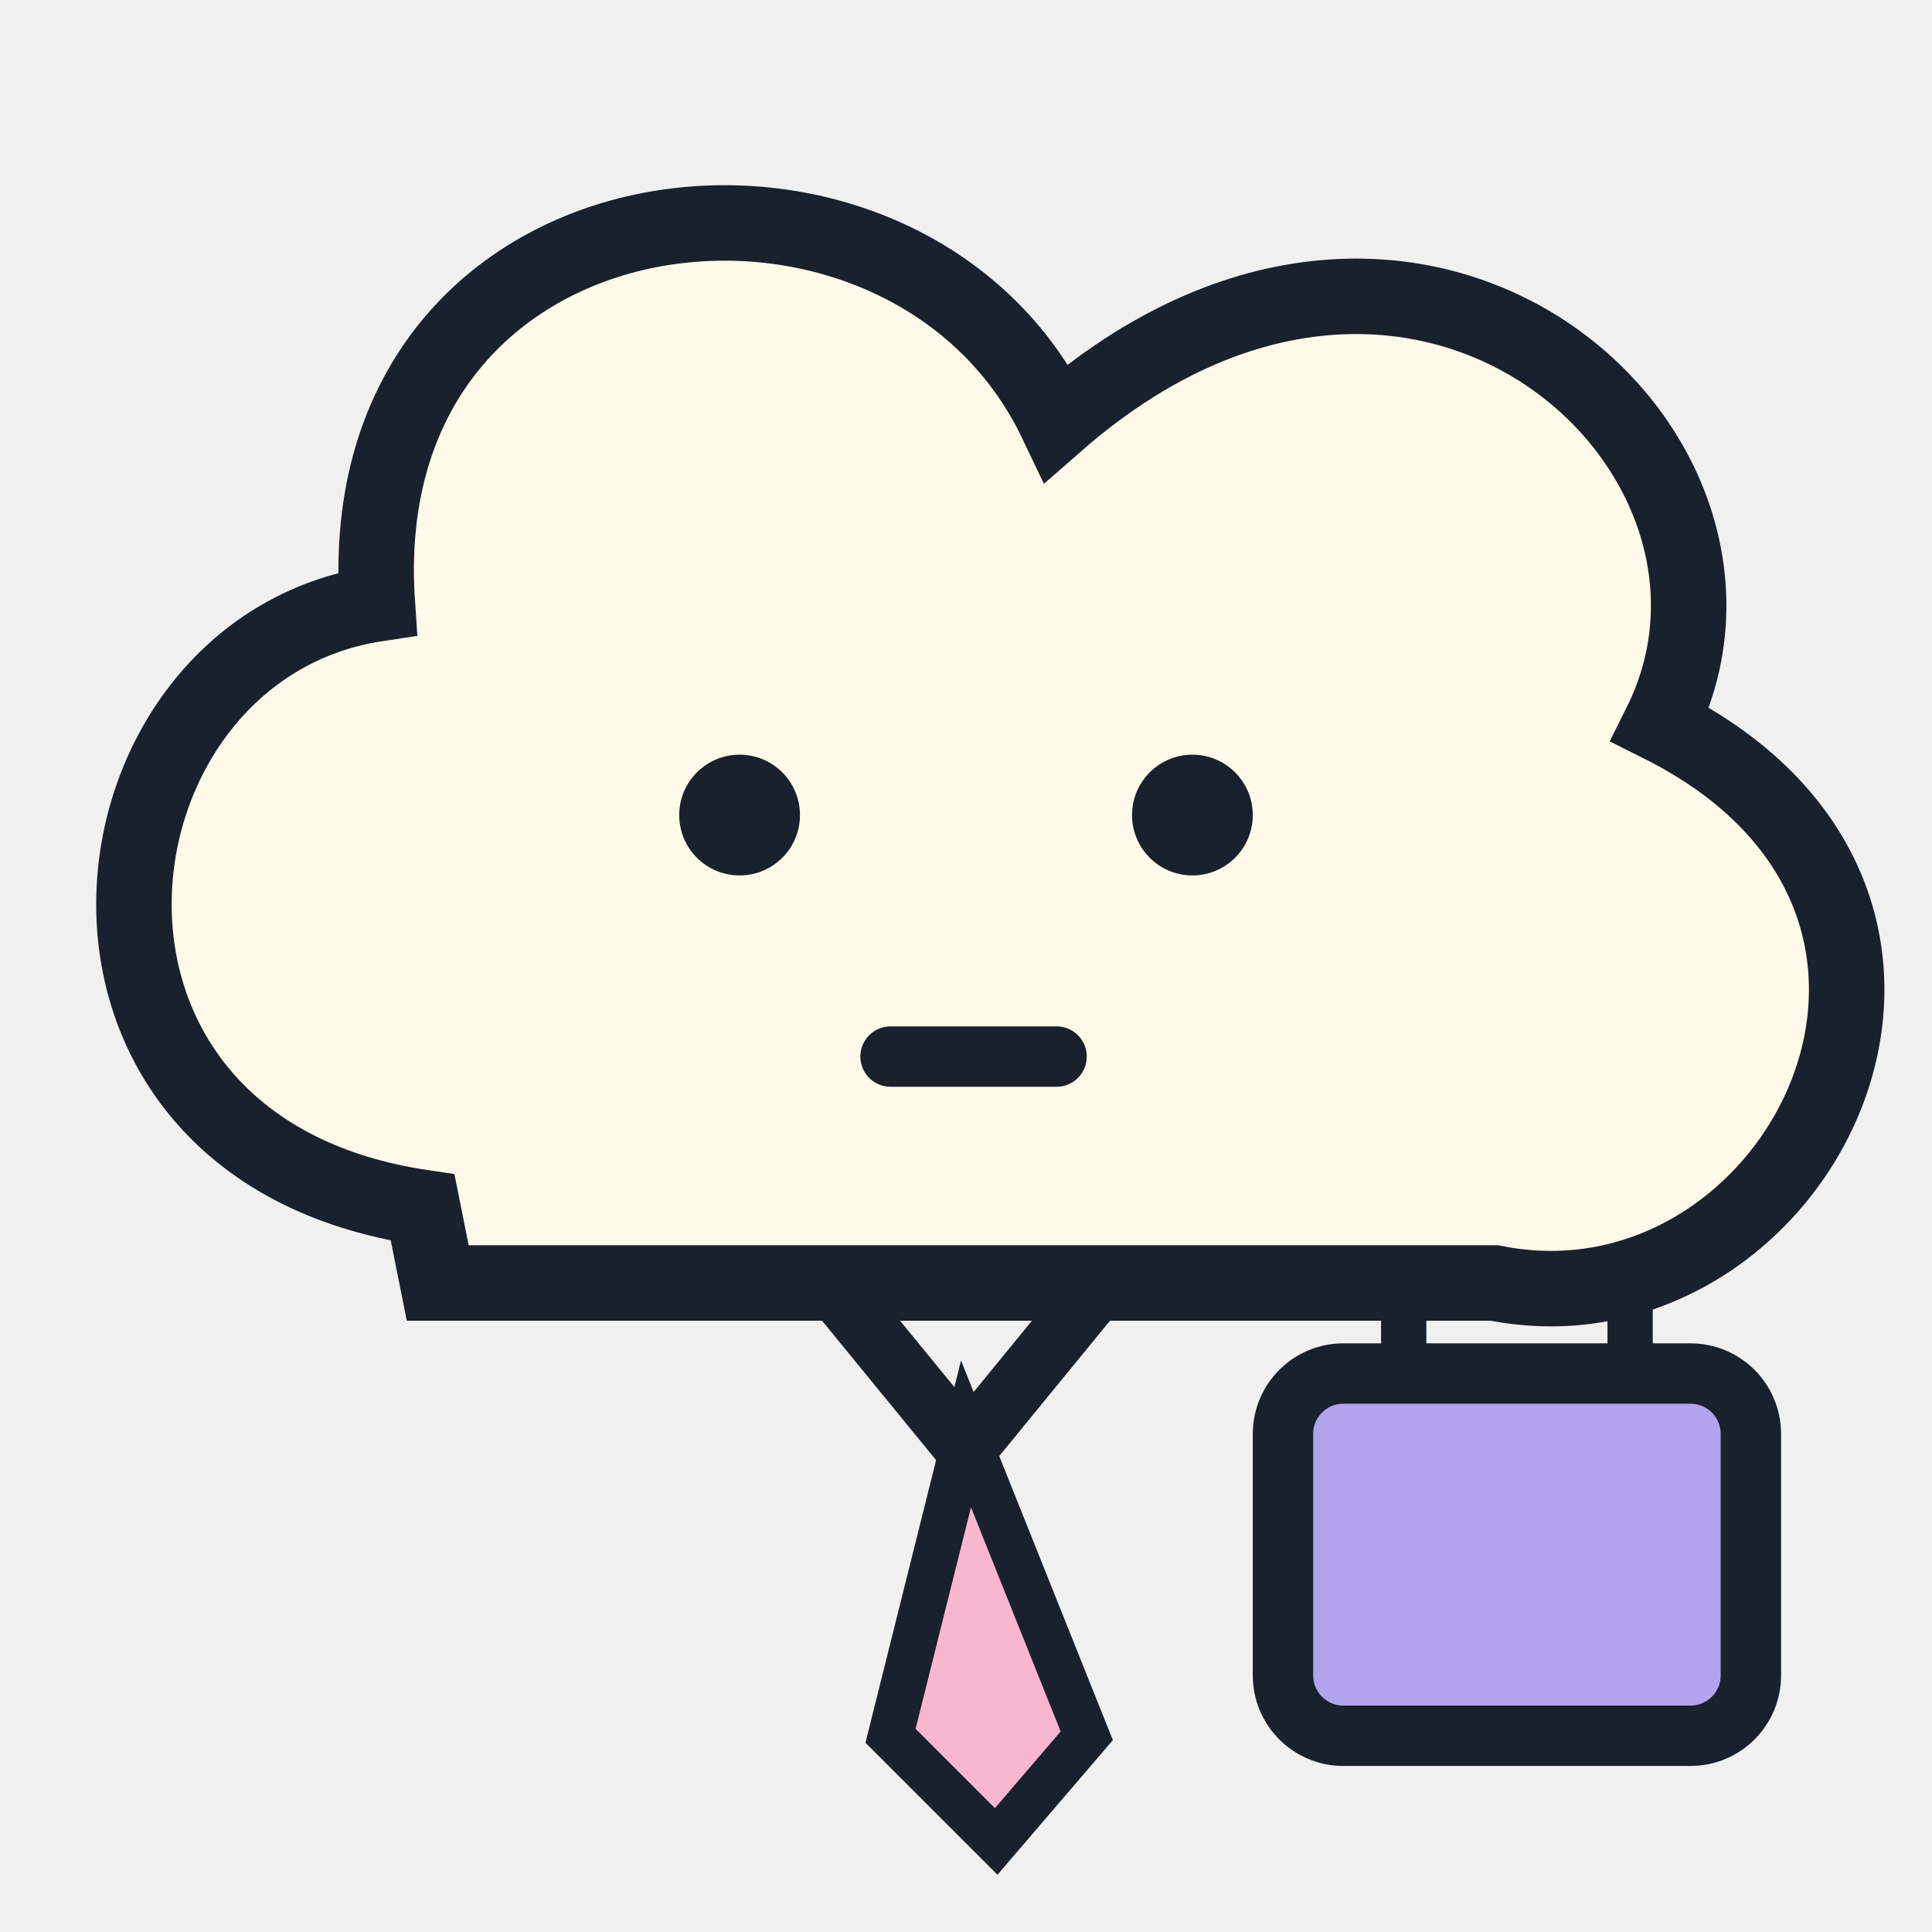
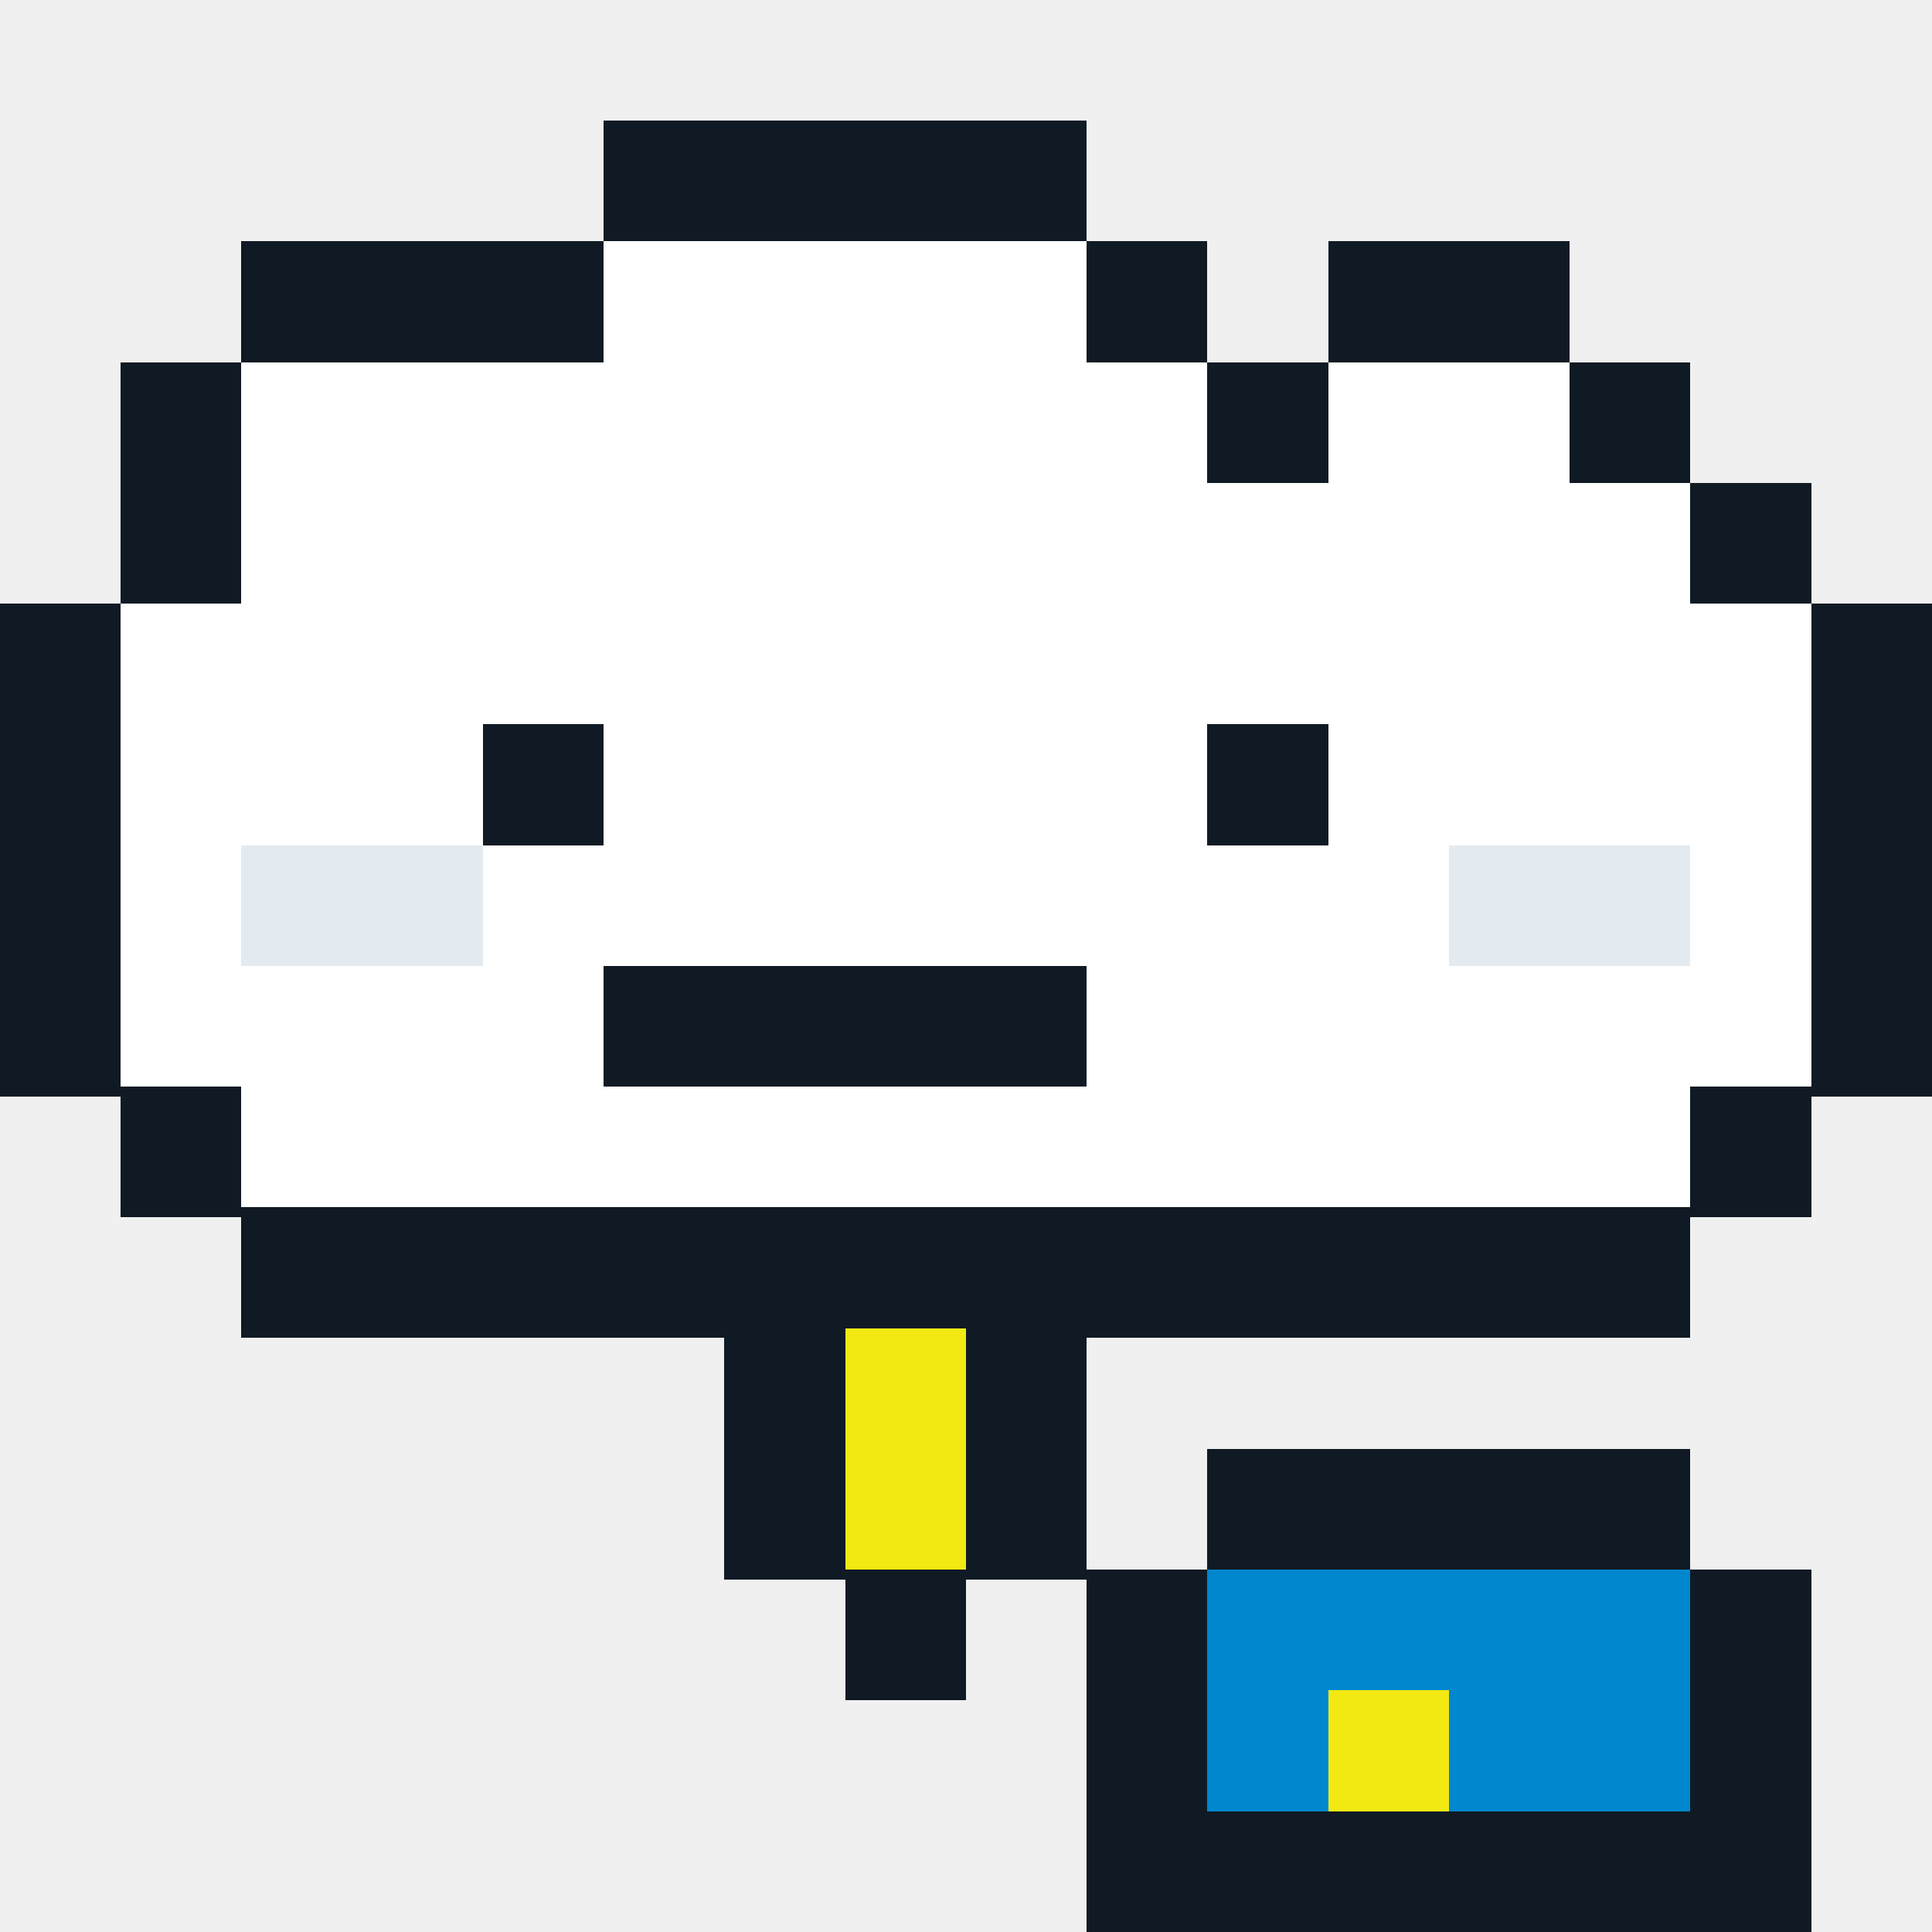
- <svg xmlns="http://www.w3.org/2000/svg" width="128" height="128" viewBox="0 0 128 128">
-   <path d="M28 80C1 76 5 43 25 40C23 11 60 7 70 28C94 7 119 30 110 48C134 60 119 89 99 85H29Z" fill="#fff9e9" stroke="#18212c" stroke-width="5" />
-   <circle cx="49" cy="54" r="4" fill="#18212c" />
-   <circle cx="79" cy="54" r="4" fill="#18212c" />
-   <path d="M59 70H70M55 85L64 96L73 85" fill="none" stroke="#18212c" stroke-width="4" stroke-linecap="round" />
-   <path d="M64 95L59 115L66 122L72 115Z" fill="#f9b6d1" stroke="#18212c" stroke-width="3" />
-   <rect x="85" y="91" width="31" height="24" rx="4" fill="#b2a3ed" stroke="#18212c" stroke-width="4" />
-   <path d="M93 91V85H108V91" fill="none" stroke="#18212c" stroke-width="3" />
+ <svg xmlns="http://www.w3.org/2000/svg" viewBox="0 0 16 16" width="128" height="128" shape-rendering="crispEdges">
+   <rect x="5" y="1" width="4" height="1.08" fill="#0f1a24" />
+   <rect x="2" y="2" width="3" height="1.08" fill="#0f1a24" />
+   <rect x="5" y="2" width="4" height="1.08" fill="#ffffff" />
+   <rect x="9" y="2" width="1" height="1.08" fill="#0f1a24" />
+   <rect x="11" y="2" width="2" height="1.08" fill="#0f1a24" />
+   <rect x="1" y="3" width="1" height="1.08" fill="#0f1a24" />
+   <rect x="2" y="3" width="8" height="1.08" fill="#ffffff" />
+   <rect x="10" y="3" width="1" height="1.08" fill="#0f1a24" />
+   <rect x="11" y="3" width="2" height="1.08" fill="#ffffff" />
+   <rect x="13" y="3" width="1" height="1.08" fill="#0f1a24" />
+   <rect x="1" y="4" width="1" height="1.08" fill="#0f1a24" />
+   <rect x="2" y="4" width="12" height="1.08" fill="#ffffff" />
+   <rect x="14" y="4" width="1" height="1.08" fill="#0f1a24" />
+   <rect x="0" y="5" width="1" height="1.08" fill="#0f1a24" />
+   <rect x="1" y="5" width="14" height="1.08" fill="#ffffff" />
+   <rect x="15" y="5" width="1" height="1.08" fill="#0f1a24" />
+   <rect x="0" y="6" width="1" height="1.08" fill="#0f1a24" />
+   <rect x="1" y="6" width="3" height="1.08" fill="#ffffff" />
+   <rect x="4" y="6" width="1" height="1.08" fill="#0f1a24" />
+   <rect x="5" y="6" width="5" height="1.08" fill="#ffffff" />
+   <rect x="10" y="6" width="1" height="1.08" fill="#0f1a24" />
+   <rect x="11" y="6" width="4" height="1.08" fill="#ffffff" />
+   <rect x="15" y="6" width="1" height="1.08" fill="#0f1a24" />
+   <rect x="0" y="7" width="1" height="1.08" fill="#0f1a24" />
+   <rect x="1" y="7" width="1" height="1.08" fill="#ffffff" />
+   <rect x="2" y="7" width="2" height="1.08" fill="#e3ebf0" />
+   <rect x="4" y="7" width="8" height="1.08" fill="#ffffff" />
+   <rect x="12" y="7" width="2" height="1.08" fill="#e3ebf0" />
+   <rect x="14" y="7" width="1" height="1.08" fill="#ffffff" />
+   <rect x="15" y="7" width="1" height="1.08" fill="#0f1a24" />
+   <rect x="0" y="8" width="1" height="1.08" fill="#0f1a24" />
+   <rect x="1" y="8" width="4" height="1.08" fill="#ffffff" />
+   <rect x="5" y="8" width="4" height="1.08" fill="#0f1a24" />
+   <rect x="9" y="8" width="6" height="1.08" fill="#ffffff" />
+   <rect x="15" y="8" width="1" height="1.08" fill="#0f1a24" />
+   <rect x="1" y="9" width="1" height="1.08" fill="#0f1a24" />
+   <rect x="2" y="9" width="12" height="1.08" fill="#ffffff" />
+   <rect x="14" y="9" width="1" height="1.08" fill="#0f1a24" />
+   <rect x="2" y="10" width="12" height="1.08" fill="#0f1a24" />
+   <rect x="6" y="11" width="1" height="1.08" fill="#0f1a24" />
+   <rect x="7" y="11" width="1" height="1.08" fill="#f2e913" />
+   <rect x="8" y="11" width="1" height="1.08" fill="#0f1a24" />
+   <rect x="6" y="12" width="1" height="1.08" fill="#0f1a24" />
+   <rect x="7" y="12" width="1" height="1.08" fill="#f2e913" />
+   <rect x="8" y="12" width="1" height="1.08" fill="#0f1a24" />
+   <rect x="10" y="12" width="4" height="1.08" fill="#0f1a24" />
+   <rect x="7" y="13" width="1" height="1.08" fill="#0f1a24" />
+   <rect x="9" y="13" width="1" height="1.08" fill="#0f1a24" />
+   <rect x="10" y="13" width="4" height="1.08" fill="#0087cd" />
+   <rect x="14" y="13" width="1" height="1.08" fill="#0f1a24" />
+   <rect x="9" y="14" width="1" height="1.08" fill="#0f1a24" />
+   <rect x="10" y="14" width="1" height="1.08" fill="#0087cd" />
+   <rect x="11" y="14" width="1" height="1.08" fill="#f2e913" />
+   <rect x="12" y="14" width="2" height="1.08" fill="#0087cd" />
+   <rect x="14" y="14" width="1" height="1.08" fill="#0f1a24" />
+   <rect x="9" y="15" width="6" height="1.08" fill="#0f1a24" />
</svg>
